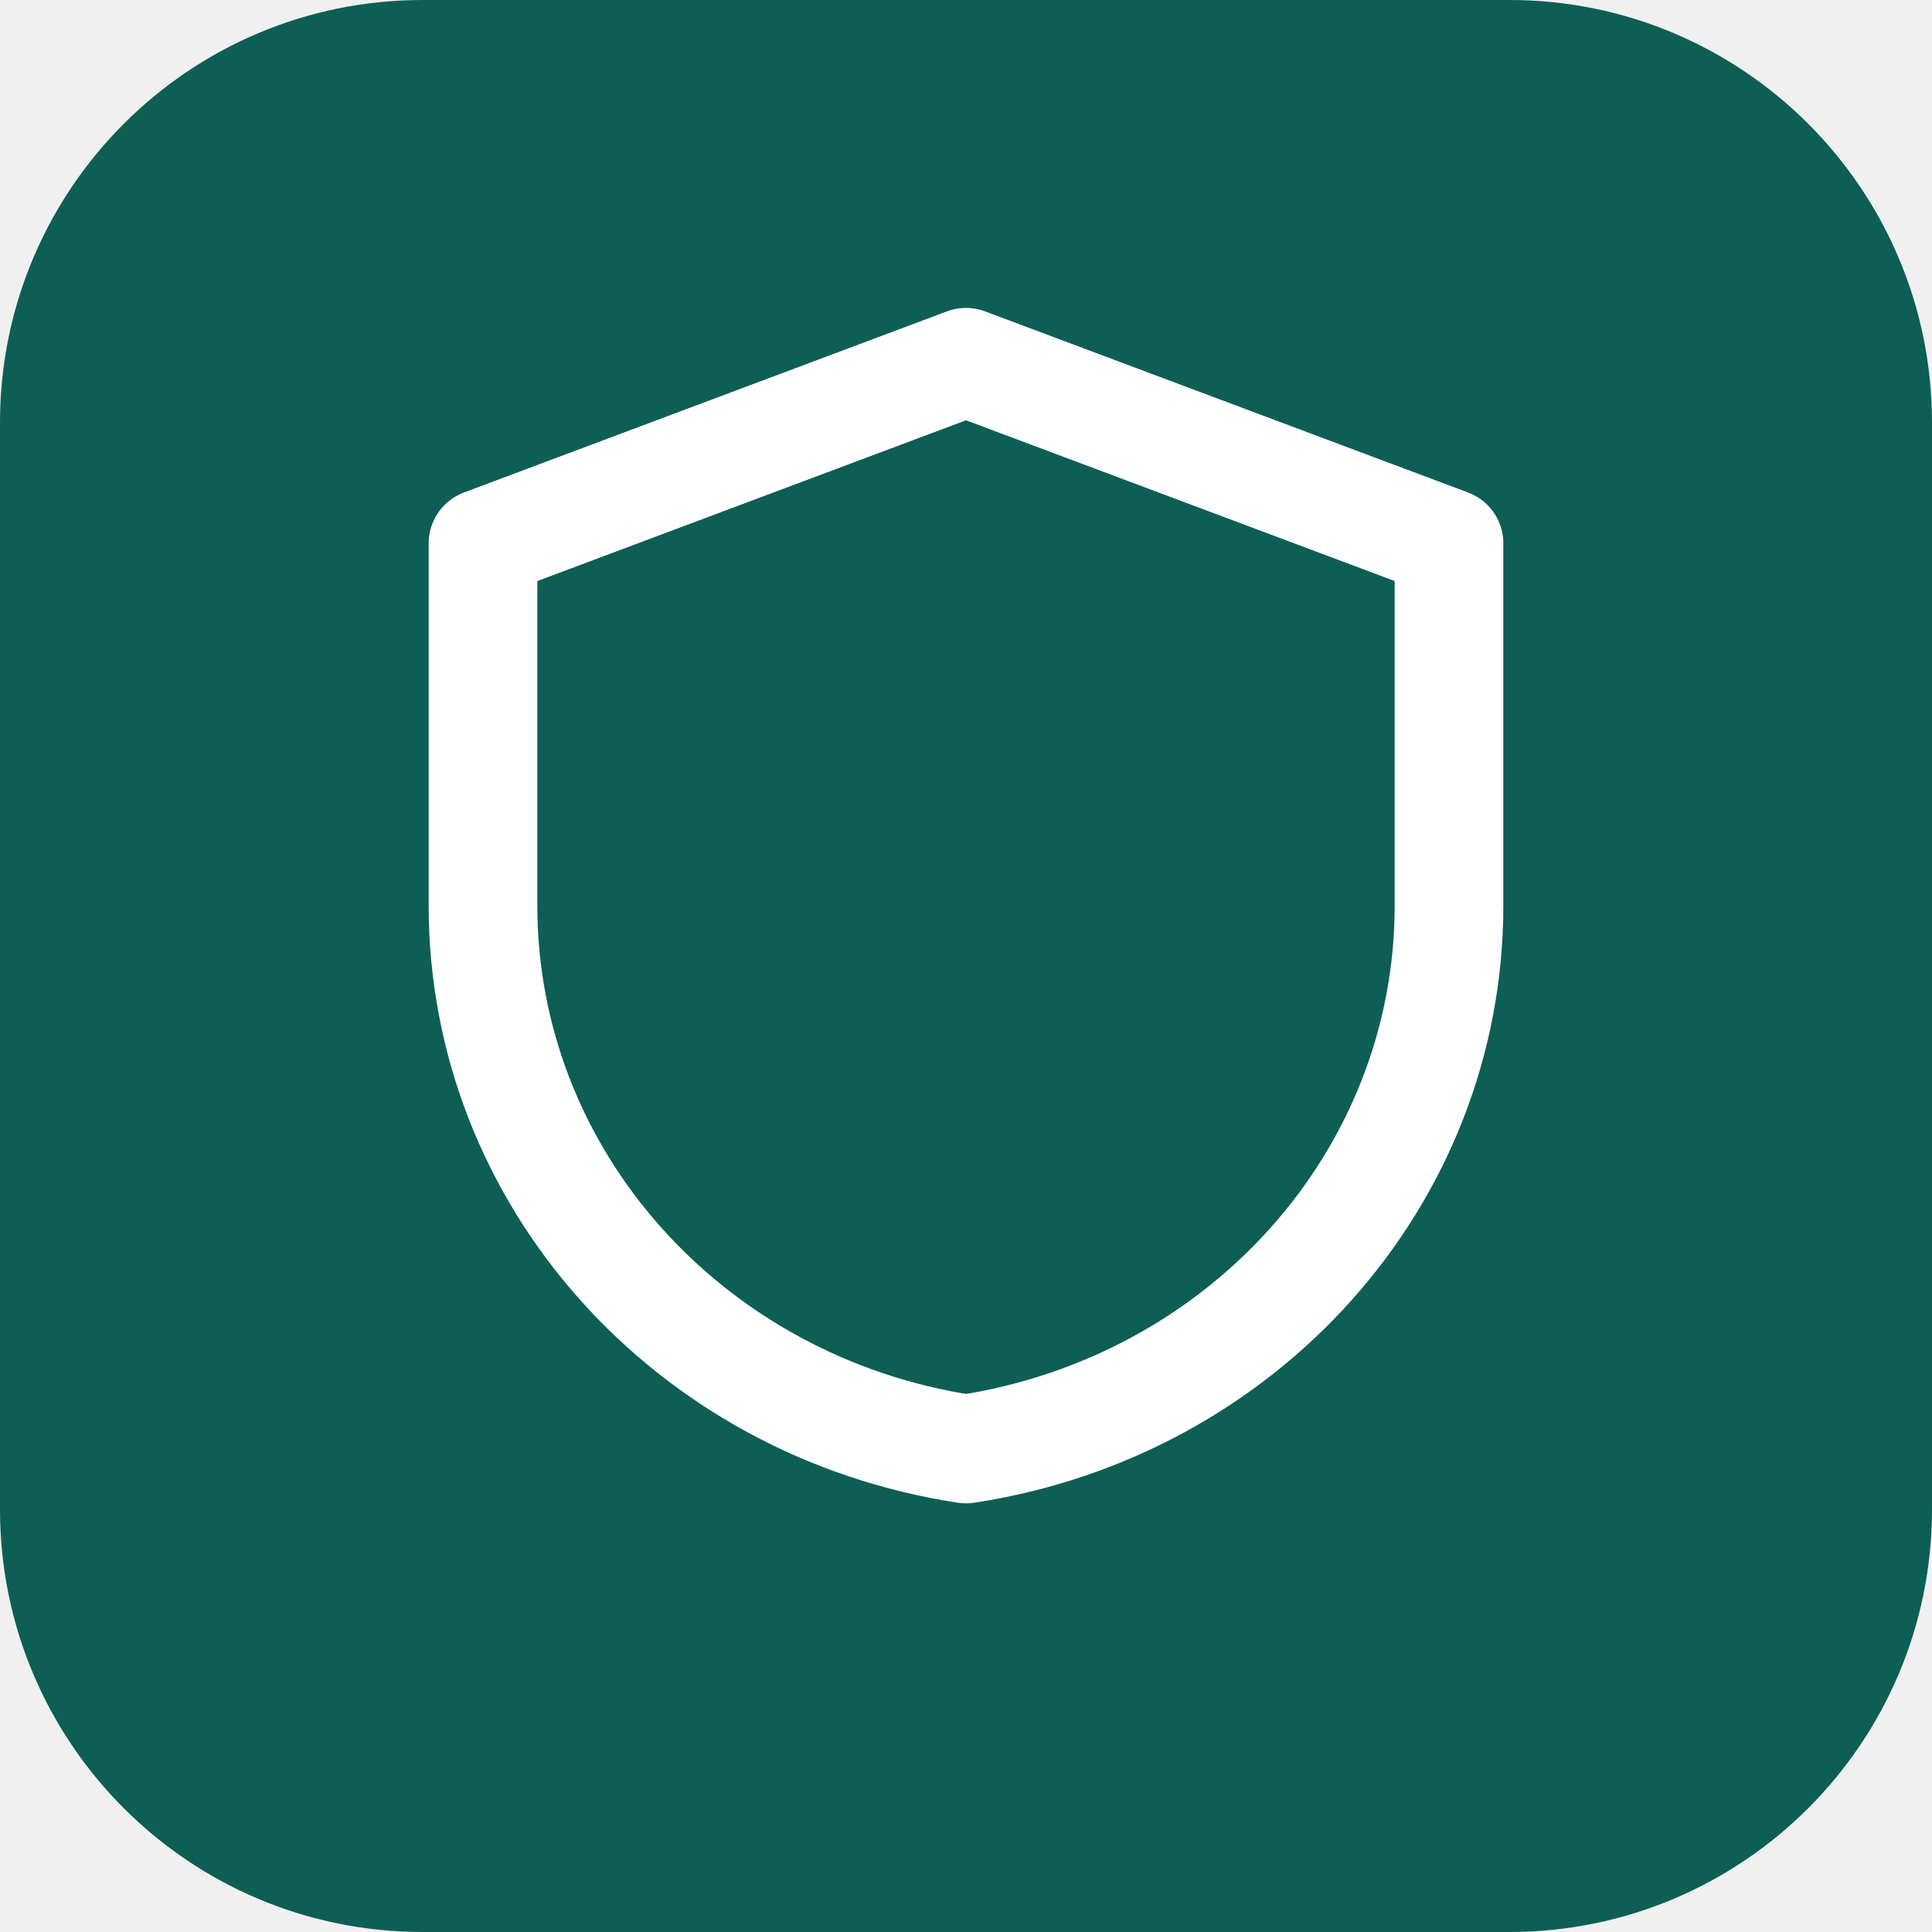
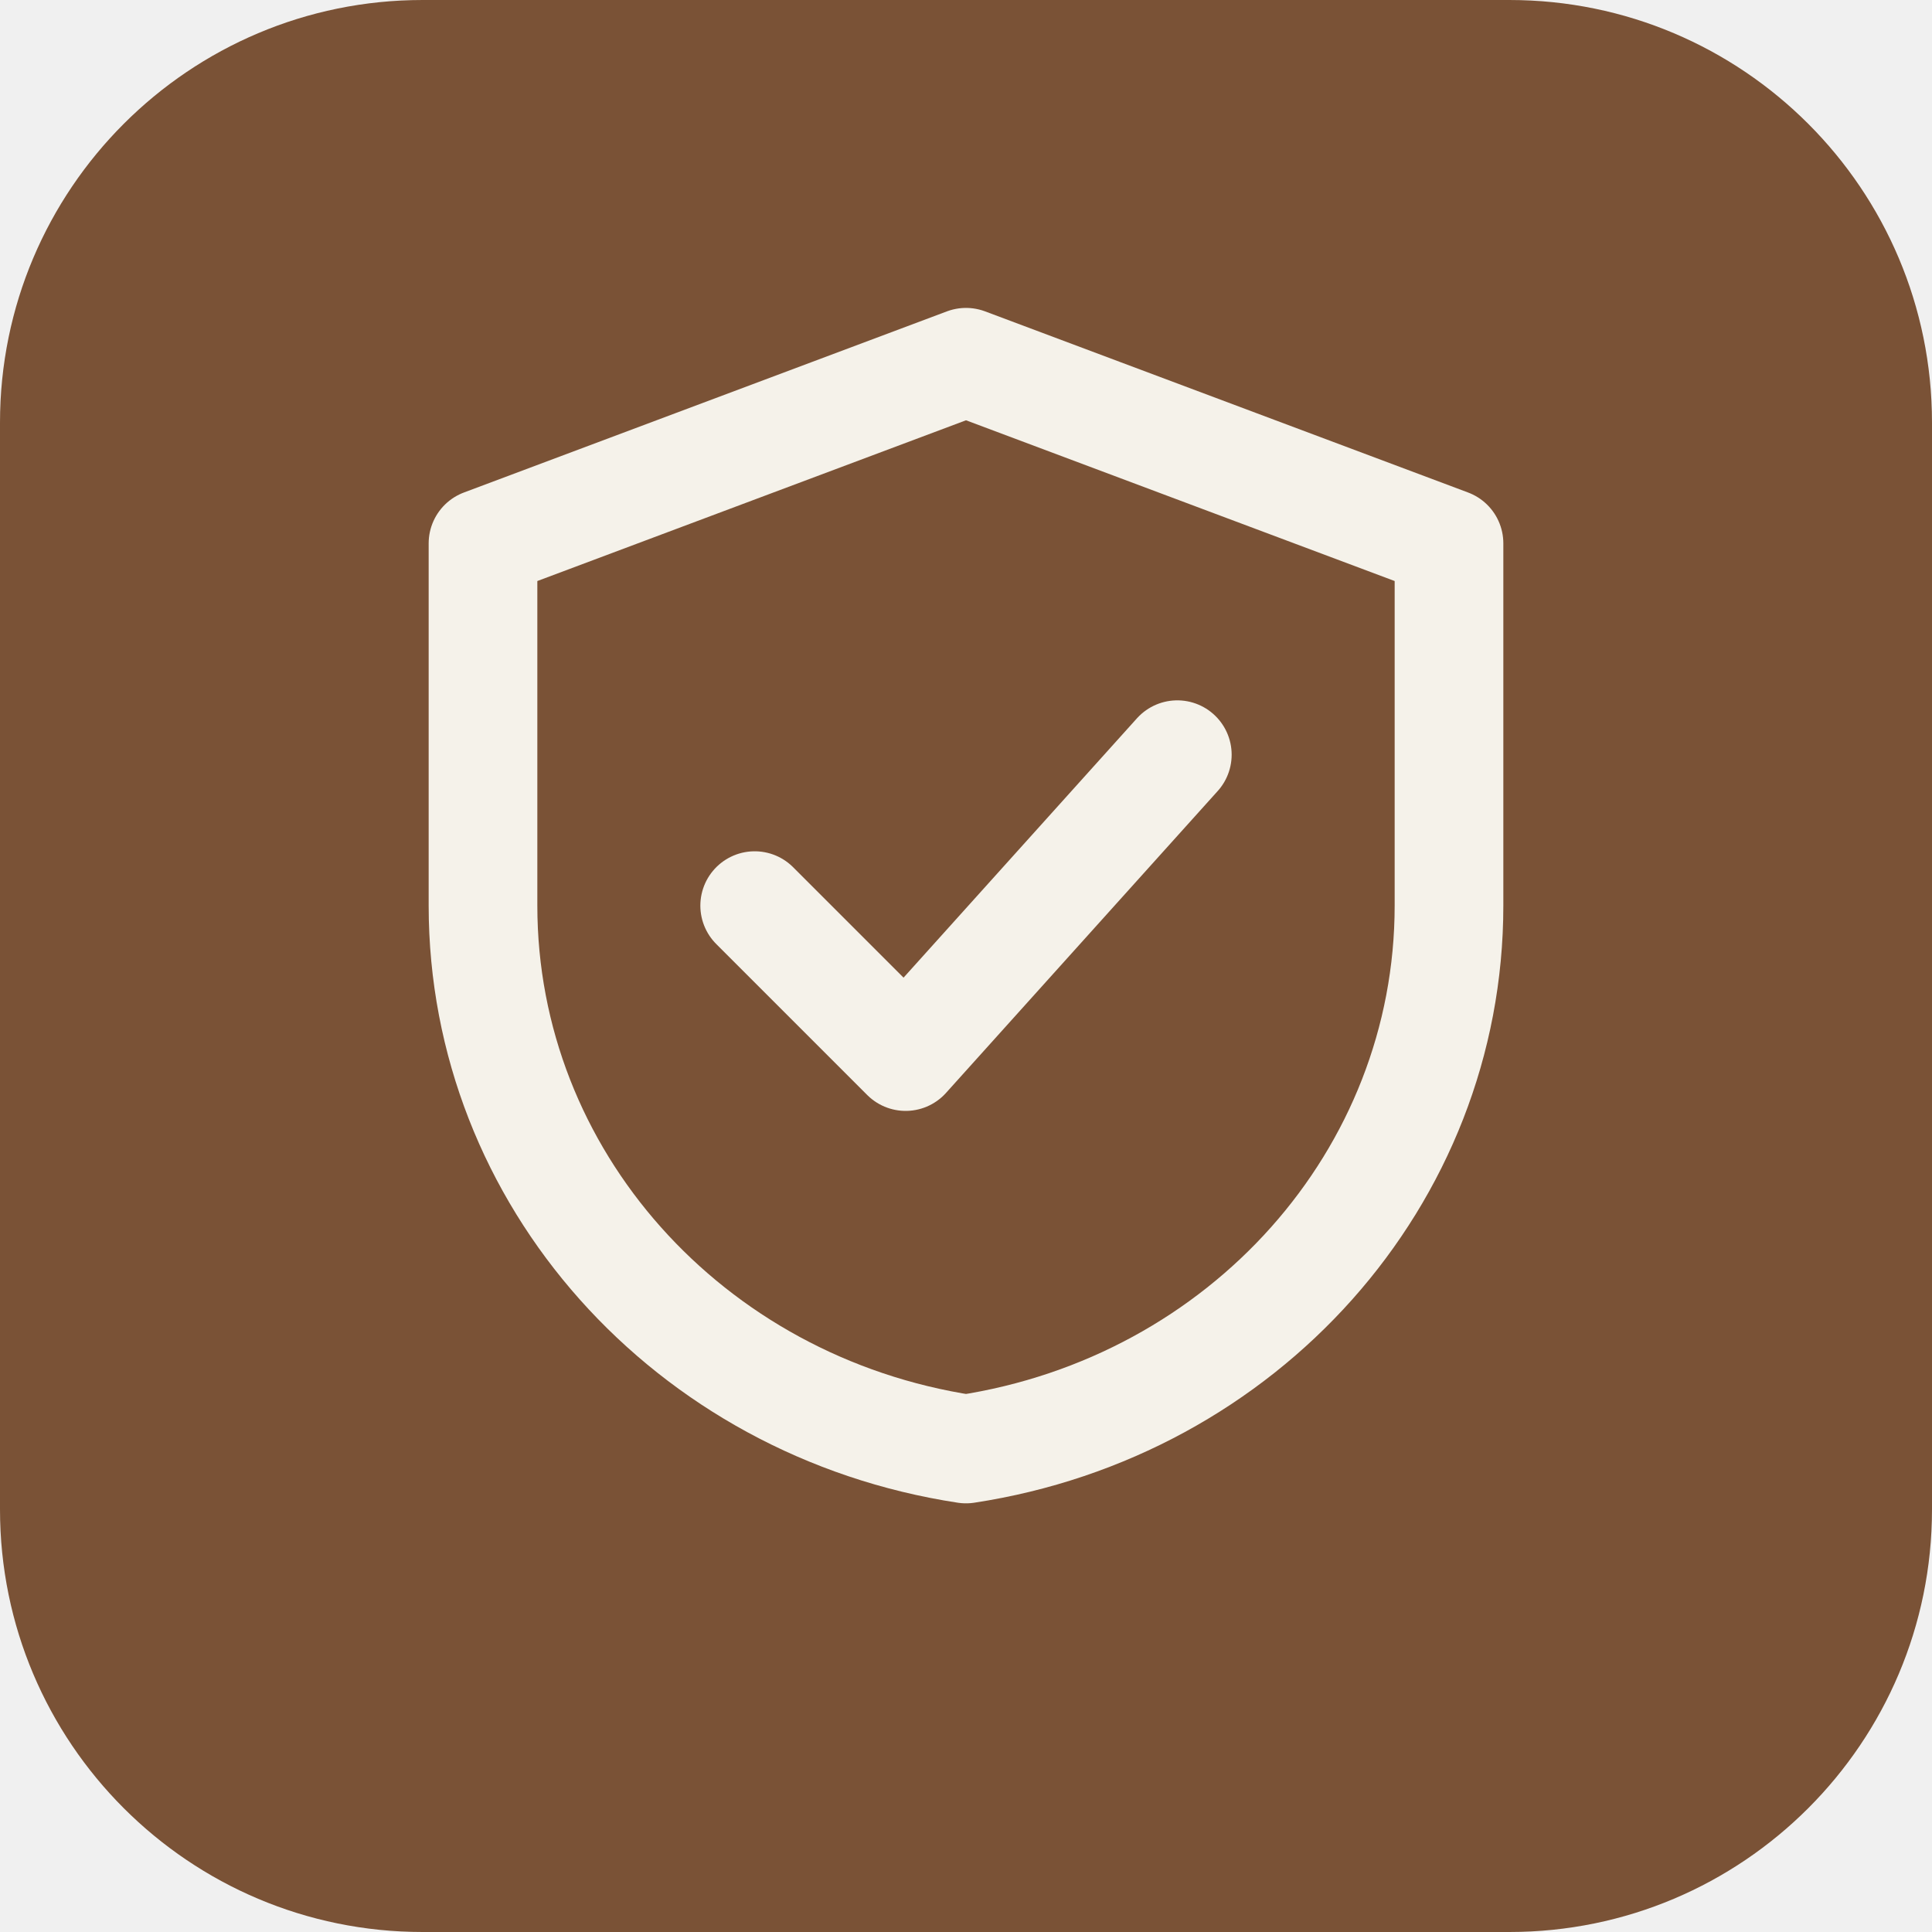
<svg xmlns="http://www.w3.org/2000/svg" viewBox="0 0 64 64">
-   <rect width="64" height="64" rx="14" fill="#0D5E54" />
-   <path d="M32 12 16 18v12c0 9 6.8 16.6 16 18 9.2-1.4 16-9 16-18V18l-16-6Z" fill="none" stroke="#fff" stroke-width="3.6" stroke-linejoin="round" />
+   <rect width="64" height="64" rx="14" fill="#7A5236" />
+   <path d="M32 12 16 18v12c0 9 6.8 16.6 16 18 9.2-1.4 16-9 16-18V18l-16-6Z" fill="none" stroke="#F5F2EA" stroke-width="3.6" stroke-linejoin="round" />
+   <path d="m25 30 5 5 9-10" fill="none" stroke="#F5F2EA" stroke-width="3.6" stroke-linecap="round" stroke-linejoin="round" />
</svg>
